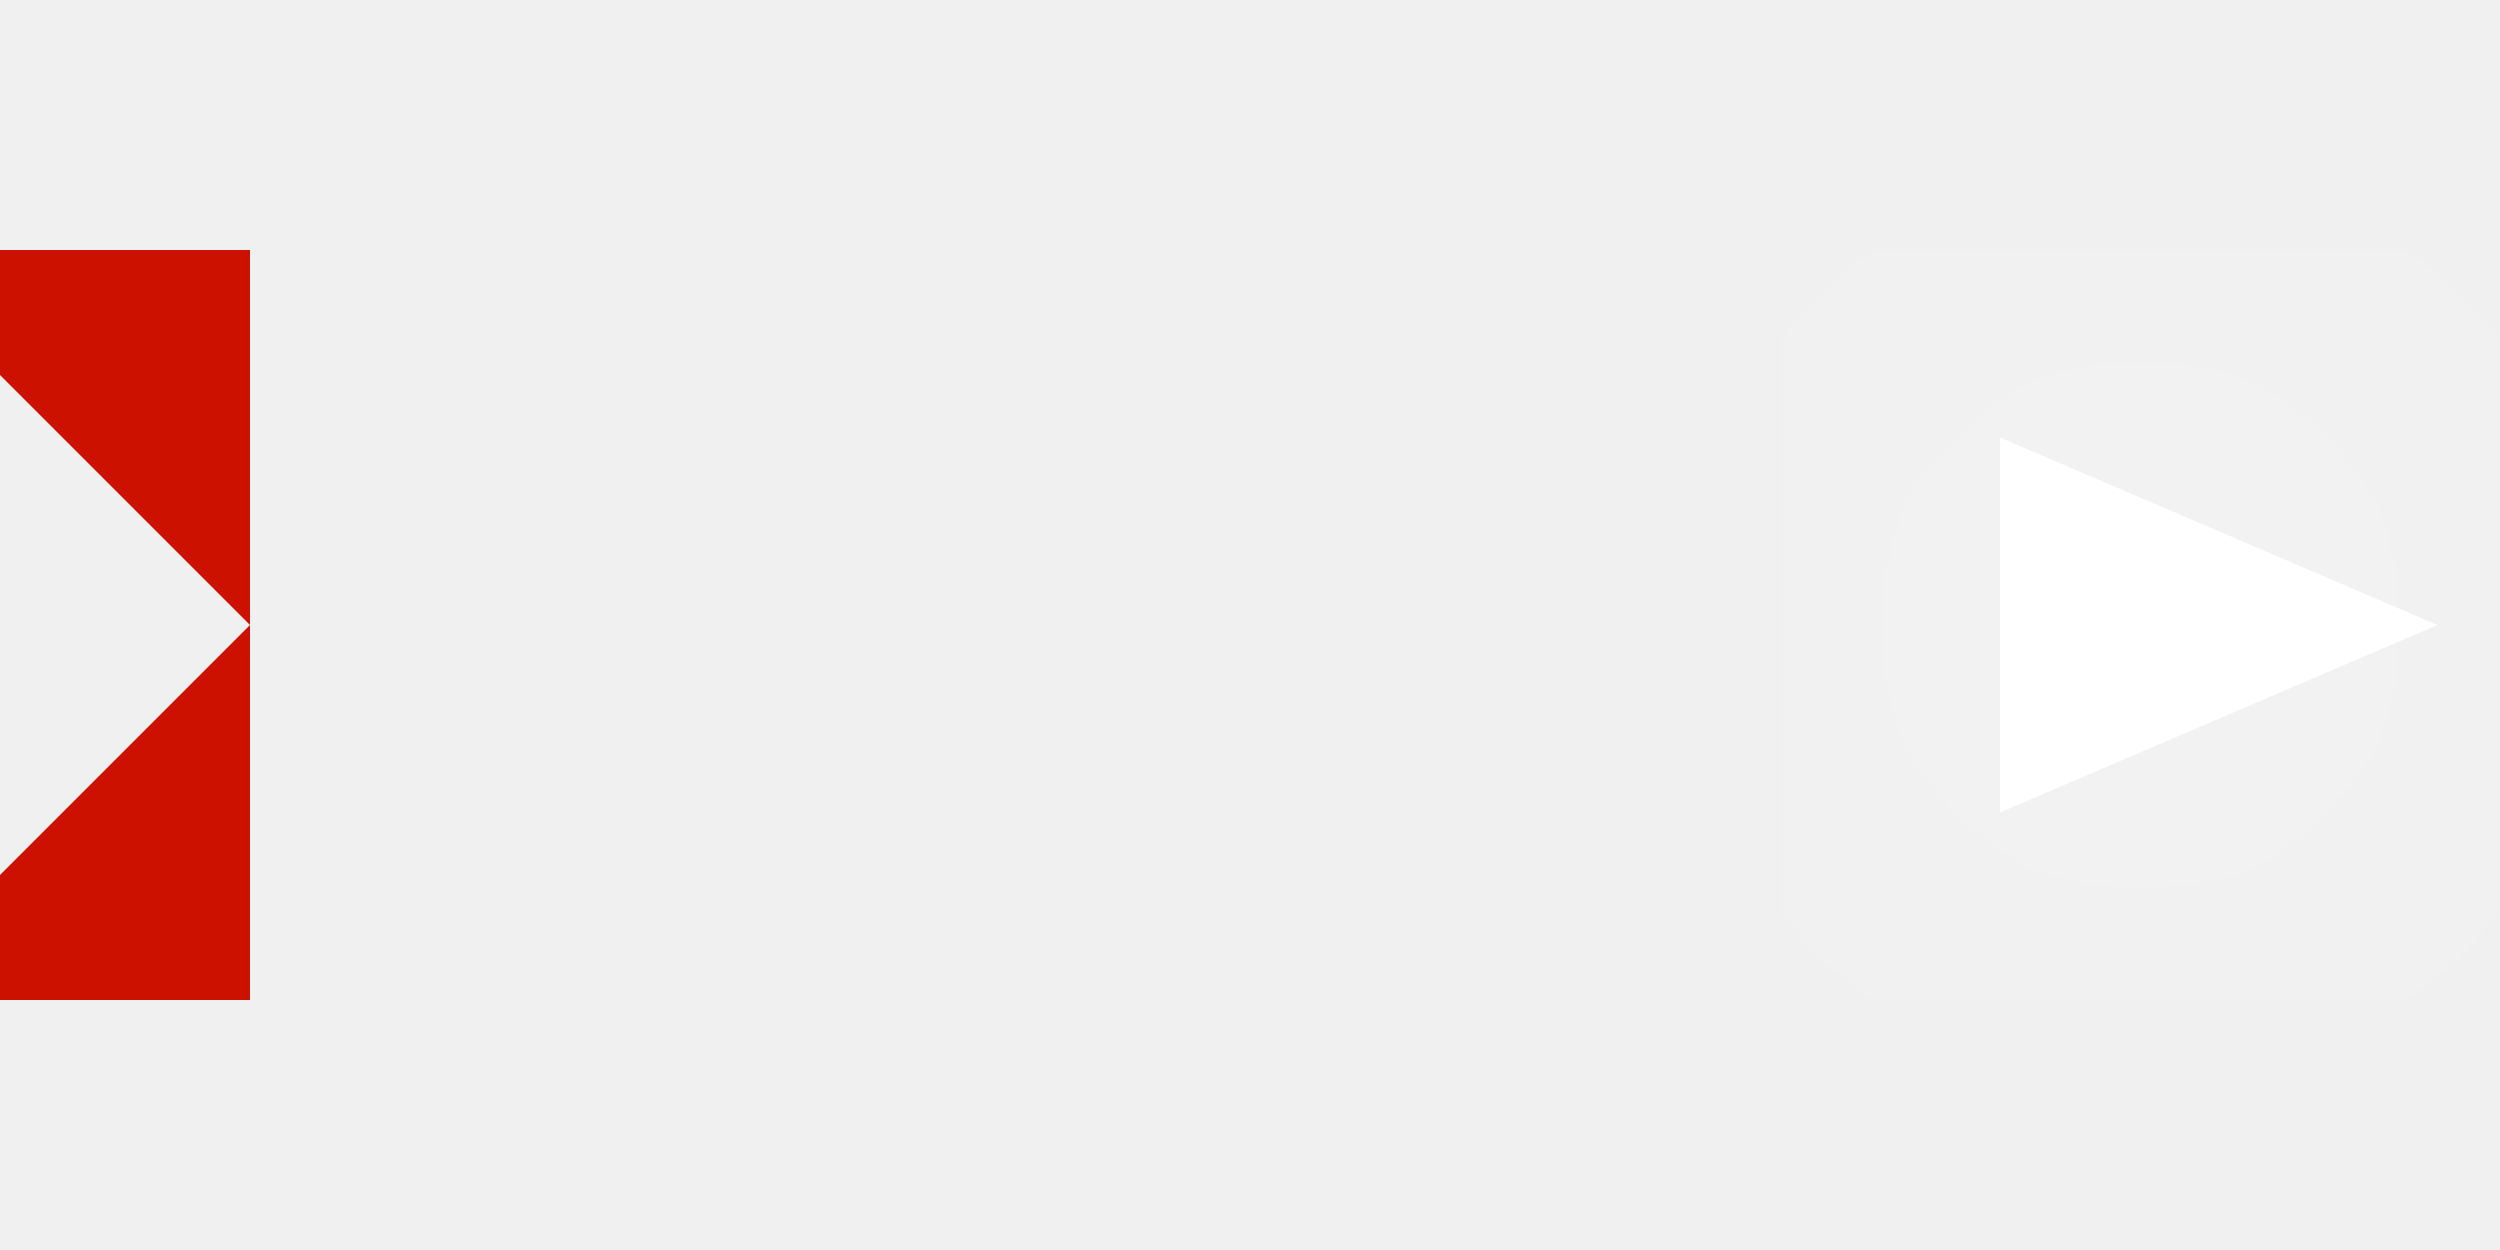
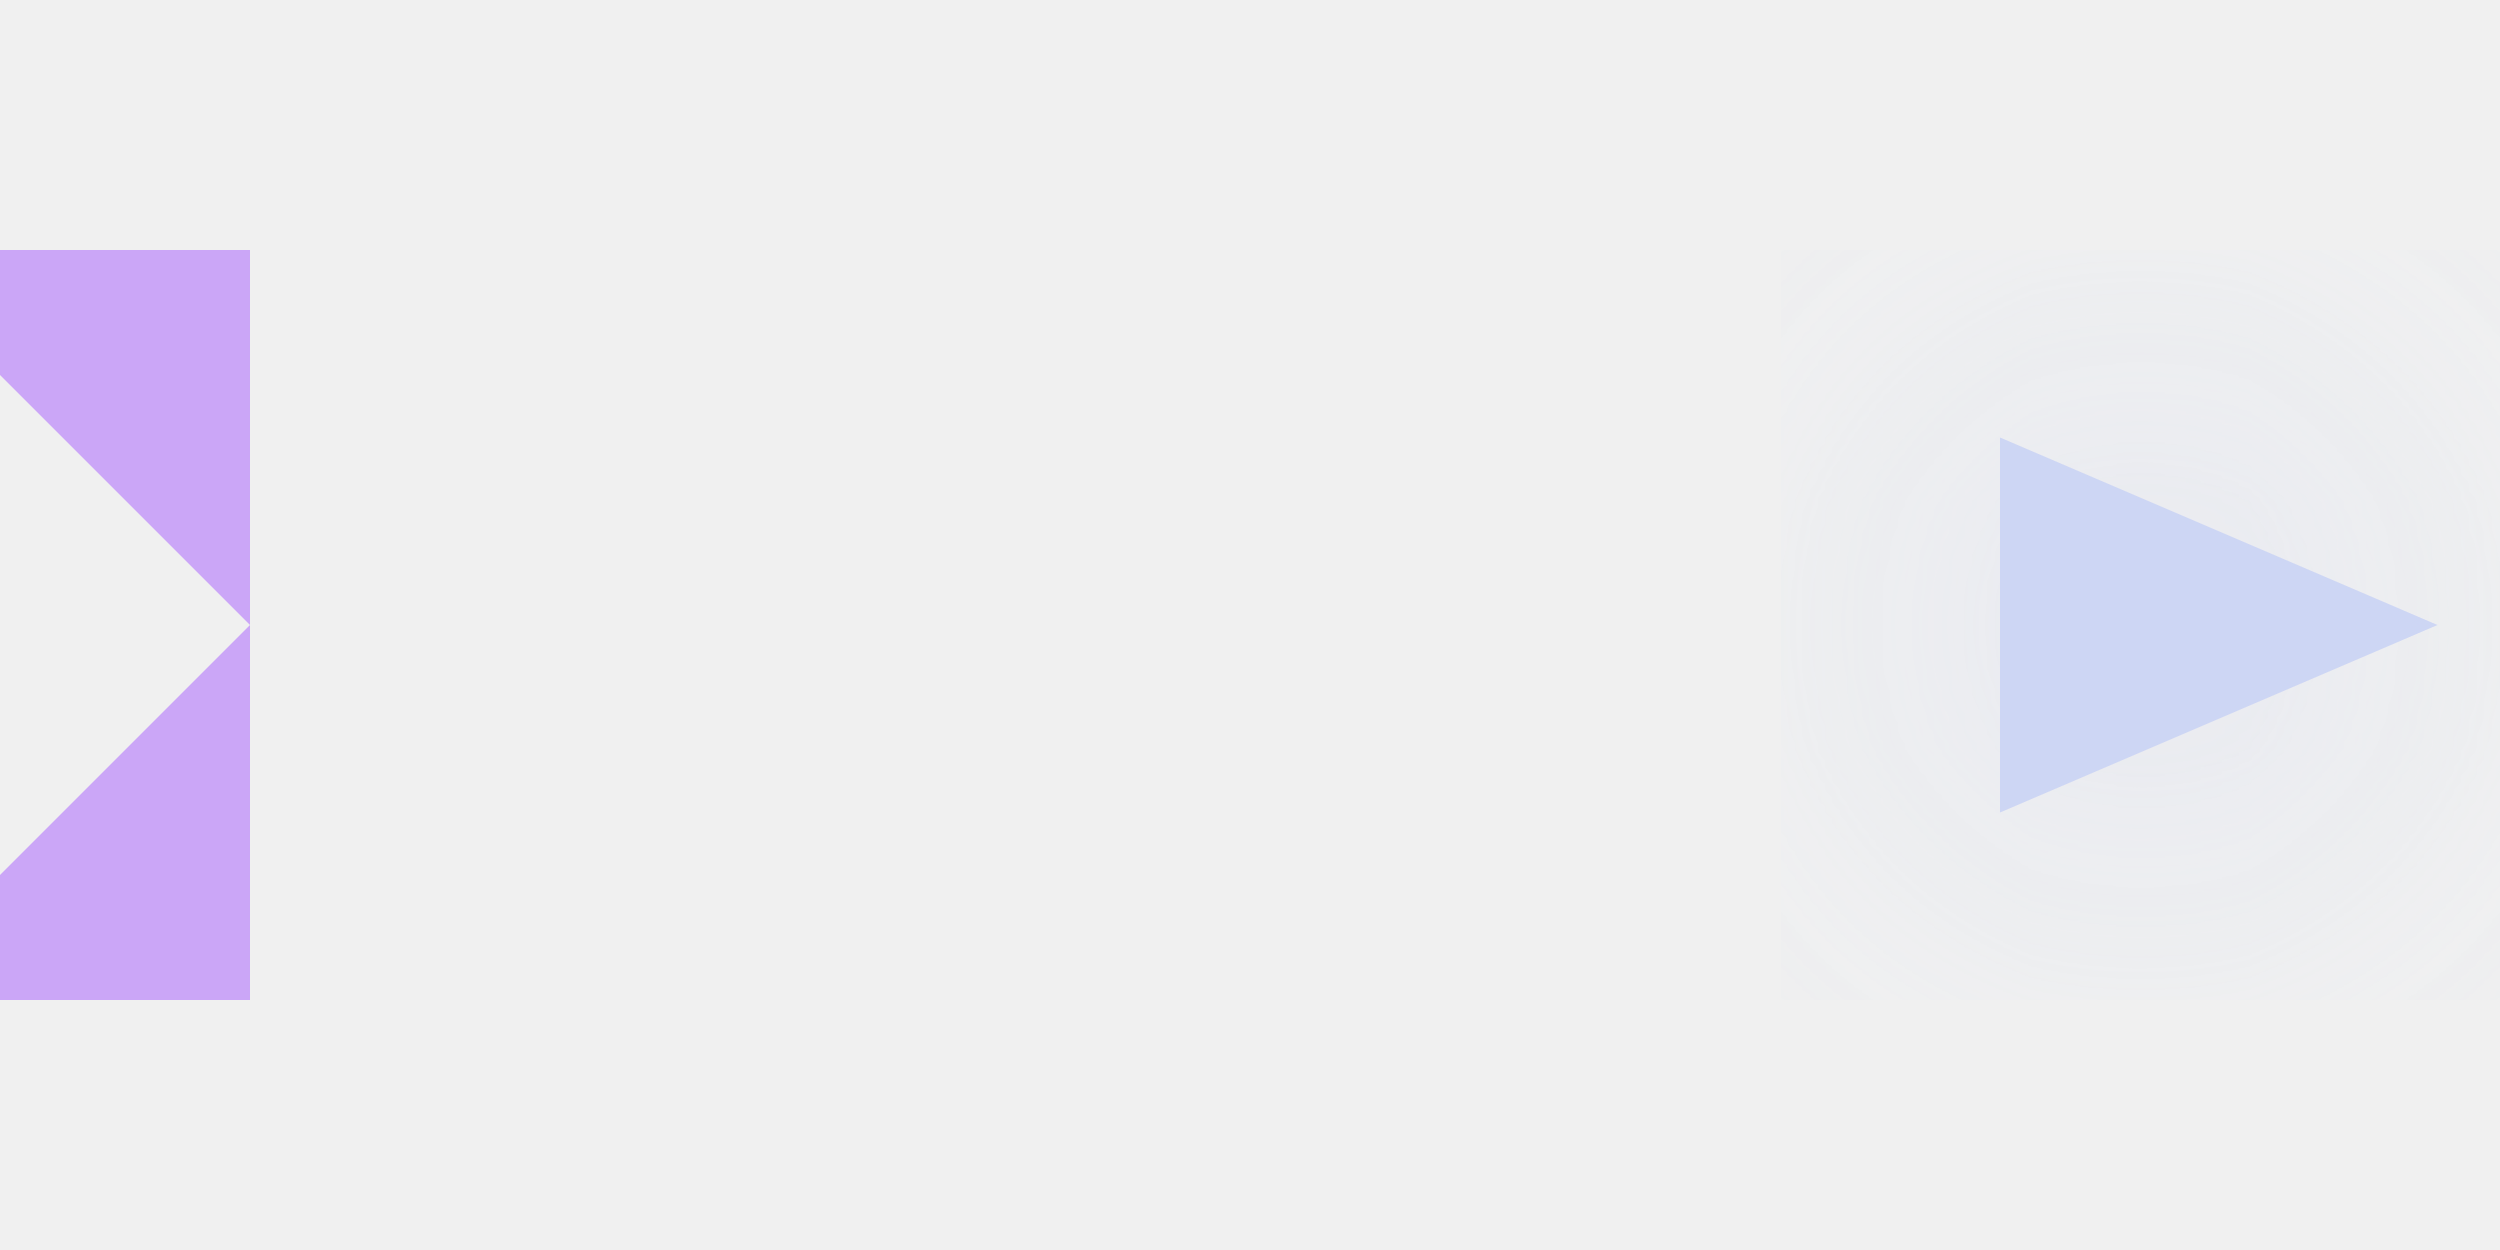
<svg xmlns="http://www.w3.org/2000/svg" viewBox="0 0 40 20" width="40" height="20">
  <defs>
    <filter id="goldGlow" x="-50%" y="-50%" width="200%" height="200%">
      <feGaussianBlur stdDeviation="4.5" result="blur" />
      <feMerge>
        <feMergeNode in="blur" />
        <feMergeNode in="SourceGraphic" />
      </feMerge>
    </filter>
    <filter id="heavyGoldGlow" x="-80%" y="-80%" width="260%" height="260%">
      <feGaussianBlur stdDeviation="7" result="blur1" />
      <feGaussianBlur stdDeviation="2.5" result="blur2" />
      <feMerge>
        <feMergeNode in="blur1" />
        <feMergeNode in="blur2" />
        <feMergeNode in="SourceGraphic" />
      </feMerge>
    </filter>
    <filter id="sakuraGlow" x="-50%" y="-50%" width="200%" height="200%">
      <feGaussianBlur stdDeviation="4" result="blur" />
      <feMerge>
        <feMergeNode in="blur" />
        <feMergeNode in="SourceGraphic" />
      </feMerge>
    </filter>
    <filter id="inkMisty" x="-30%" y="-30%" width="160%" height="160%">
      <feGaussianBlur stdDeviation="1.8" />
    </filter>
    <filter id="redGlow" x="-40%" y="-40%" width="180%" height="180%">
      <feGaussianBlur stdDeviation="3.5" result="blur" />
      <feMerge>
        <feMergeNode in="blur" />
        <feMergeNode in="SourceGraphic" />
      </feMerge>
    </filter>
    <linearGradient id="inkWashGrad" x1="0%" y1="0%" x2="100%" y2="100%">
-       <stop offset="0%" stop-color="#2a2a2a" />
-       <stop offset="60%" stop-color="#121212" />
-       <stop offset="100%" stop-color="#050505" />
+       <stop offset="0%" stop-color="#313244" />
+       <stop offset="60%" stop-color="#11111b" />
+       <stop offset="100%" stop-color="#11111b" />
    </linearGradient>
    <linearGradient id="inkWashLight" x1="0%" y1="0%" x2="100%" y2="100%">
-       <stop offset="0%" stop-color="#6e6e6e" />
-       <stop offset="50%" stop-color="#3c3c3c" />
-       <stop offset="100%" stop-color="#1c1c1c" />
+       <stop offset="0%" stop-color="#6c7086" />
+       <stop offset="50%" stop-color="#45475a" />
+       <stop offset="100%" stop-color="#1e1e2e" />
    </linearGradient>
    <linearGradient id="spiritGold" x1="0%" y1="0%" x2="100%" y2="0%">
-       <stop offset="0%" stop-color="#ffffff" />
-       <stop offset="35%" stop-color="#ffe680" />
-       <stop offset="75%" stop-color="#e5c158" />
-       <stop offset="100%" stop-color="#b8860b" />
+       <stop offset="0%" stop-color="#cdd6f4" />
+       <stop offset="35%" stop-color="#f9e2af" />
+       <stop offset="75%" stop-color="#fab387" />
+       <stop offset="100%" stop-color="#fab387" />
    </linearGradient>
    <linearGradient id="sacredMaple" x1="0%" y1="0%" x2="100%" y2="100%">
-       <stop offset="0%" stop-color="#ff2200" />
-       <stop offset="50%" stop-color="#d43f00" />
-       <stop offset="100%" stop-color="#800000" />
+       <stop offset="0%" stop-color="#f38ba8" />
+       <stop offset="50%" stop-color="#fab387" />
+       <stop offset="100%" stop-color="#eba0ac" />
    </linearGradient>
    <linearGradient id="sakuraBlade" x1="0%" y1="0%" x2="100%" y2="100%">
-       <stop offset="0%" stop-color="#ffffff" />
-       <stop offset="40%" stop-color="#ffb3d9" />
-       <stop offset="85%" stop-color="#ff3399" />
-       <stop offset="100%" stop-color="#cc0066" />
+       <stop offset="0%" stop-color="#cdd6f4" />
+       <stop offset="40%" stop-color="#f2cdcd" />
+       <stop offset="85%" stop-color="#f5c2e7" />
+       <stop offset="100%" stop-color="#cba6f7" />
    </linearGradient>
    <linearGradient id="crimsonGaze" x1="0%" y1="0%" x2="100%" y2="100%">
-       <stop offset="0%" stop-color="#ff3333" />
-       <stop offset="60%" stop-color="#aa0000" />
-       <stop offset="100%" stop-color="#550000" />
+       <stop offset="0%" stop-color="#f38ba8" />
+       <stop offset="60%" stop-color="#eba0ac" />
+       <stop offset="100%" stop-color="#1e1e2e" />
    </linearGradient>
  </defs>
-   <line x1="4" y1="10" x2="32" y2="10" stroke="#e5c158" stroke-width="3" stroke-linecap="round" filter="url(#goldGlow)" />
-   <polygon points="32,7 39,10 32,13" fill="#ffffff" filter="url(#goldGlow)" />
-   <polygon points="4,10 -2,4 4,4" fill="#cc1100" />
-   <polygon points="4,10 -2,16 4,16" fill="#cc1100" />
+   <line x1="4" y1="10" x2="32" y2="10" stroke="#fab387" stroke-width="3" stroke-linecap="round" filter="url(#goldGlow)" />
+   <polygon points="32,7 39,10 32,13" fill="#cdd6f4" filter="url(#goldGlow)" />
+   <polygon points="4,10 -2,4 4,4" fill="#cba6f7" />
+   <polygon points="4,10 -2,16 4,16" fill="#cba6f7" />
</svg>
